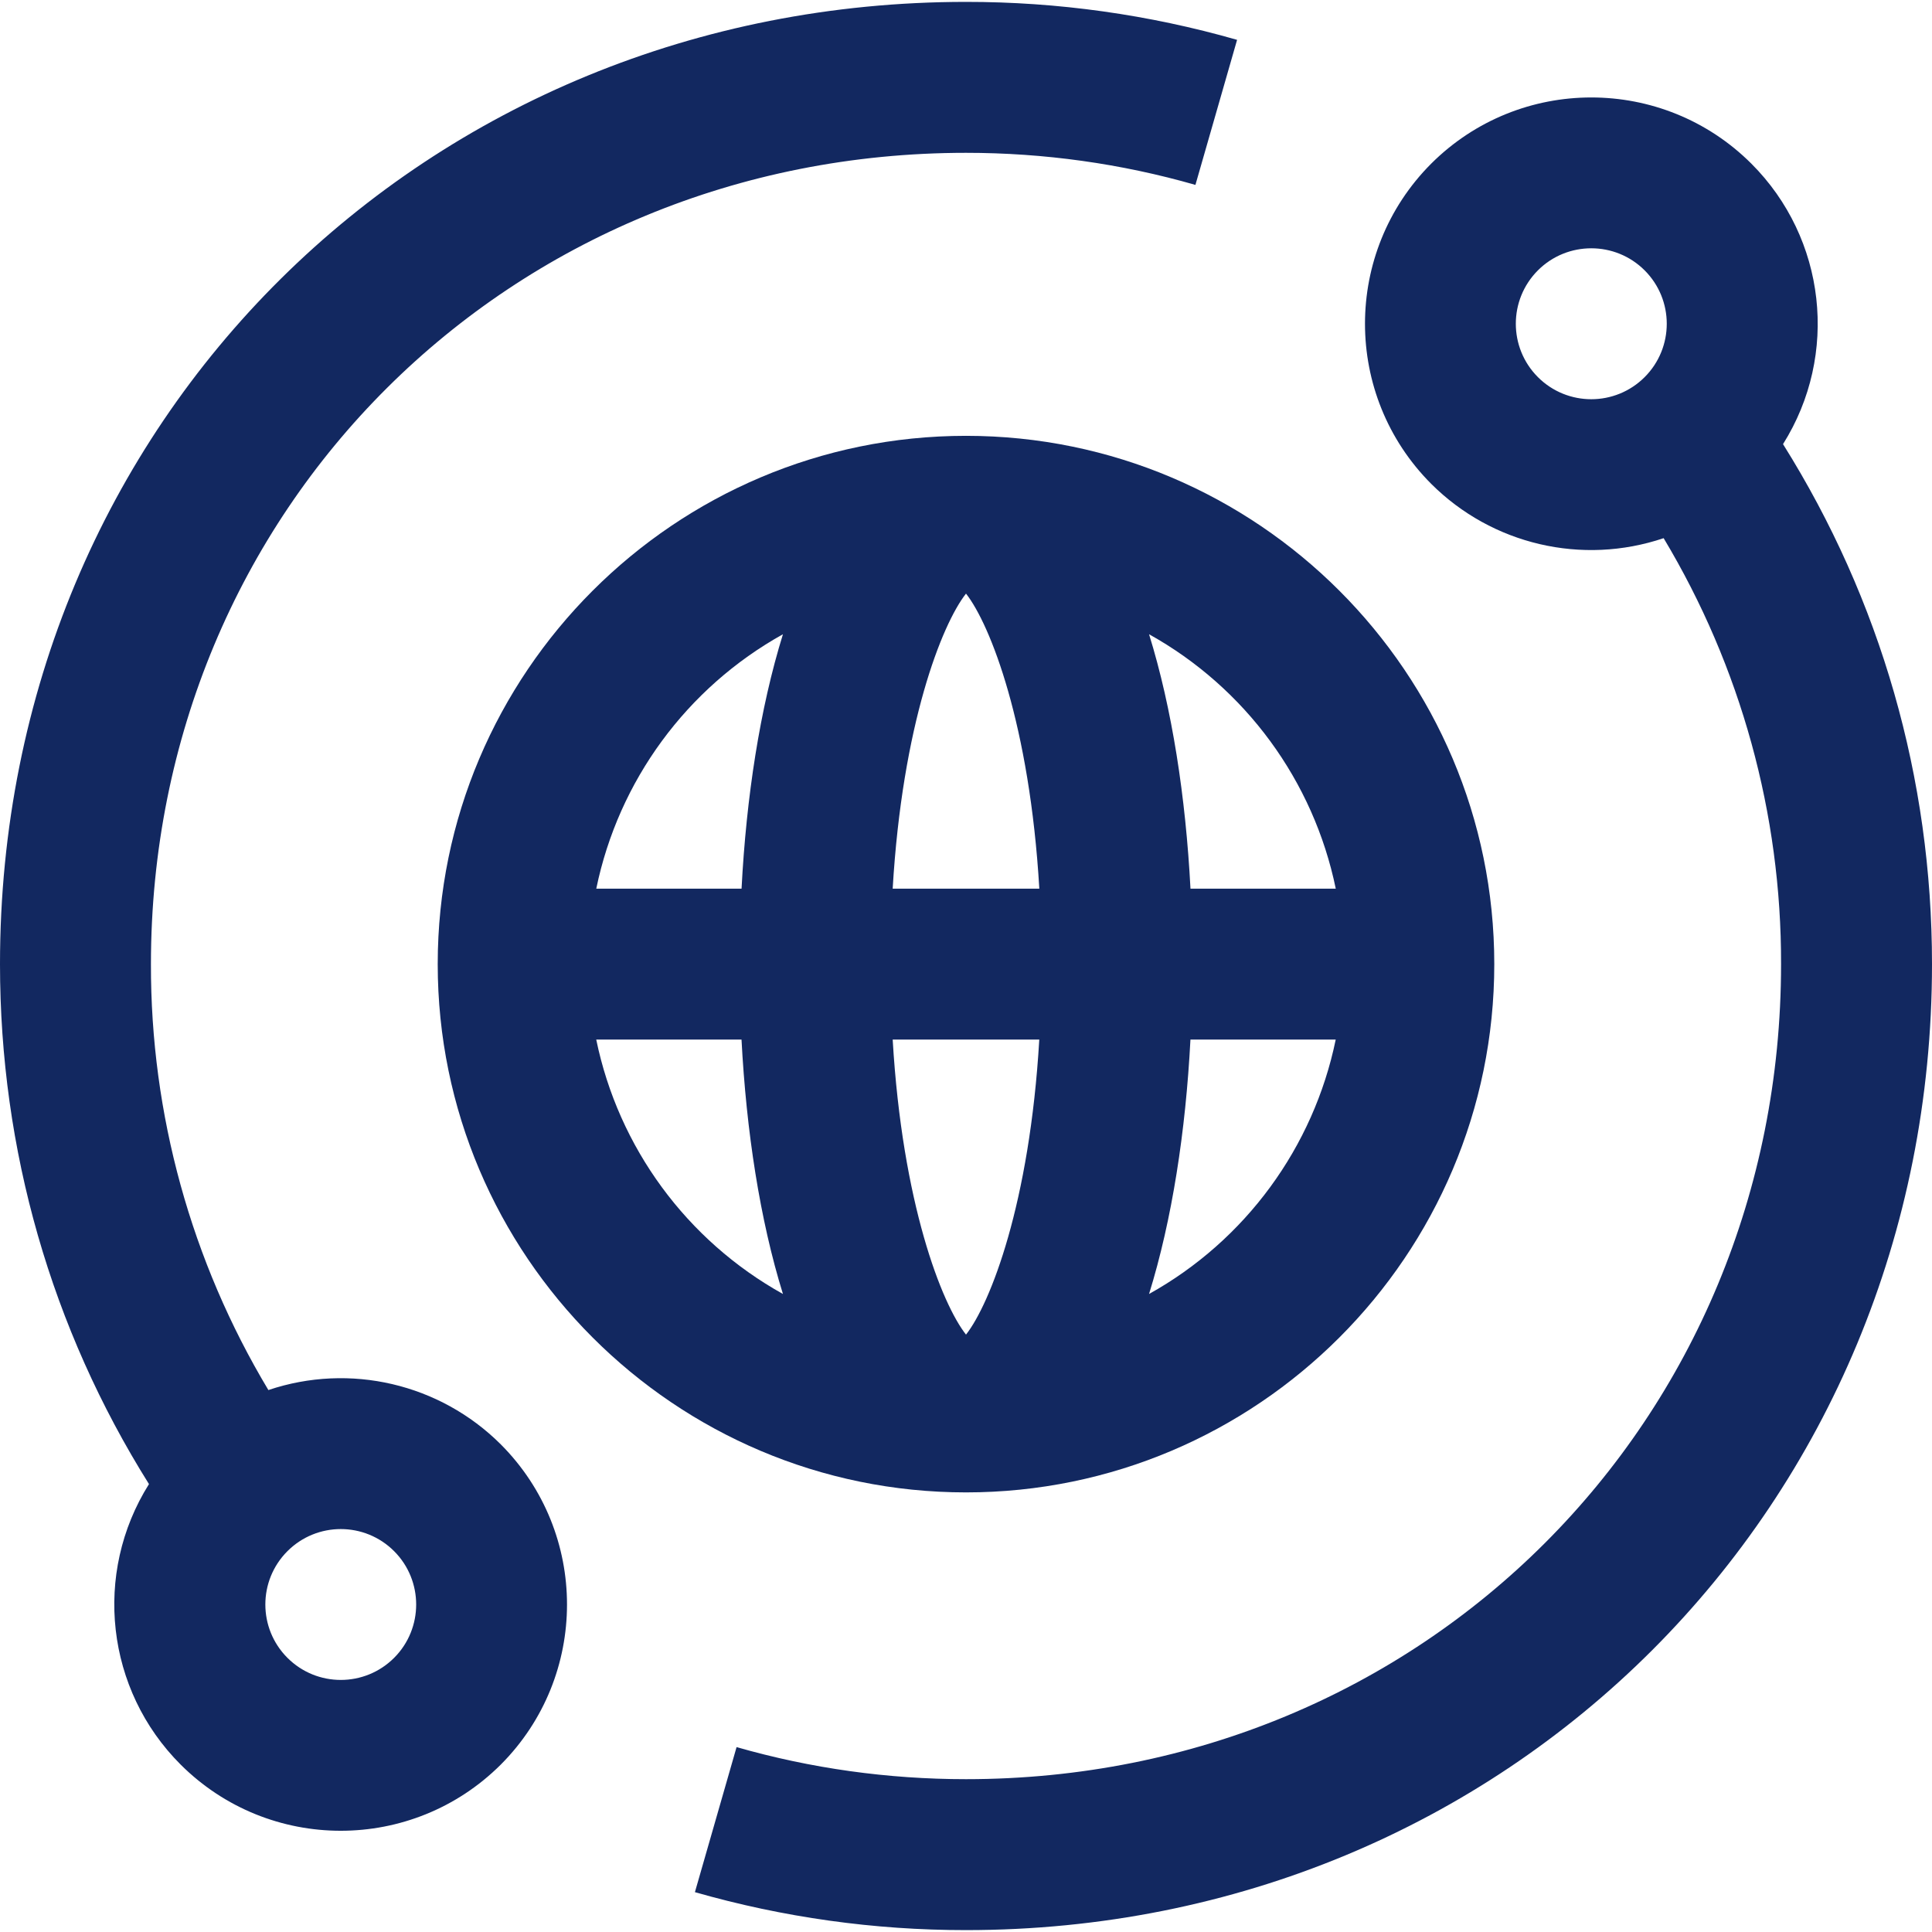
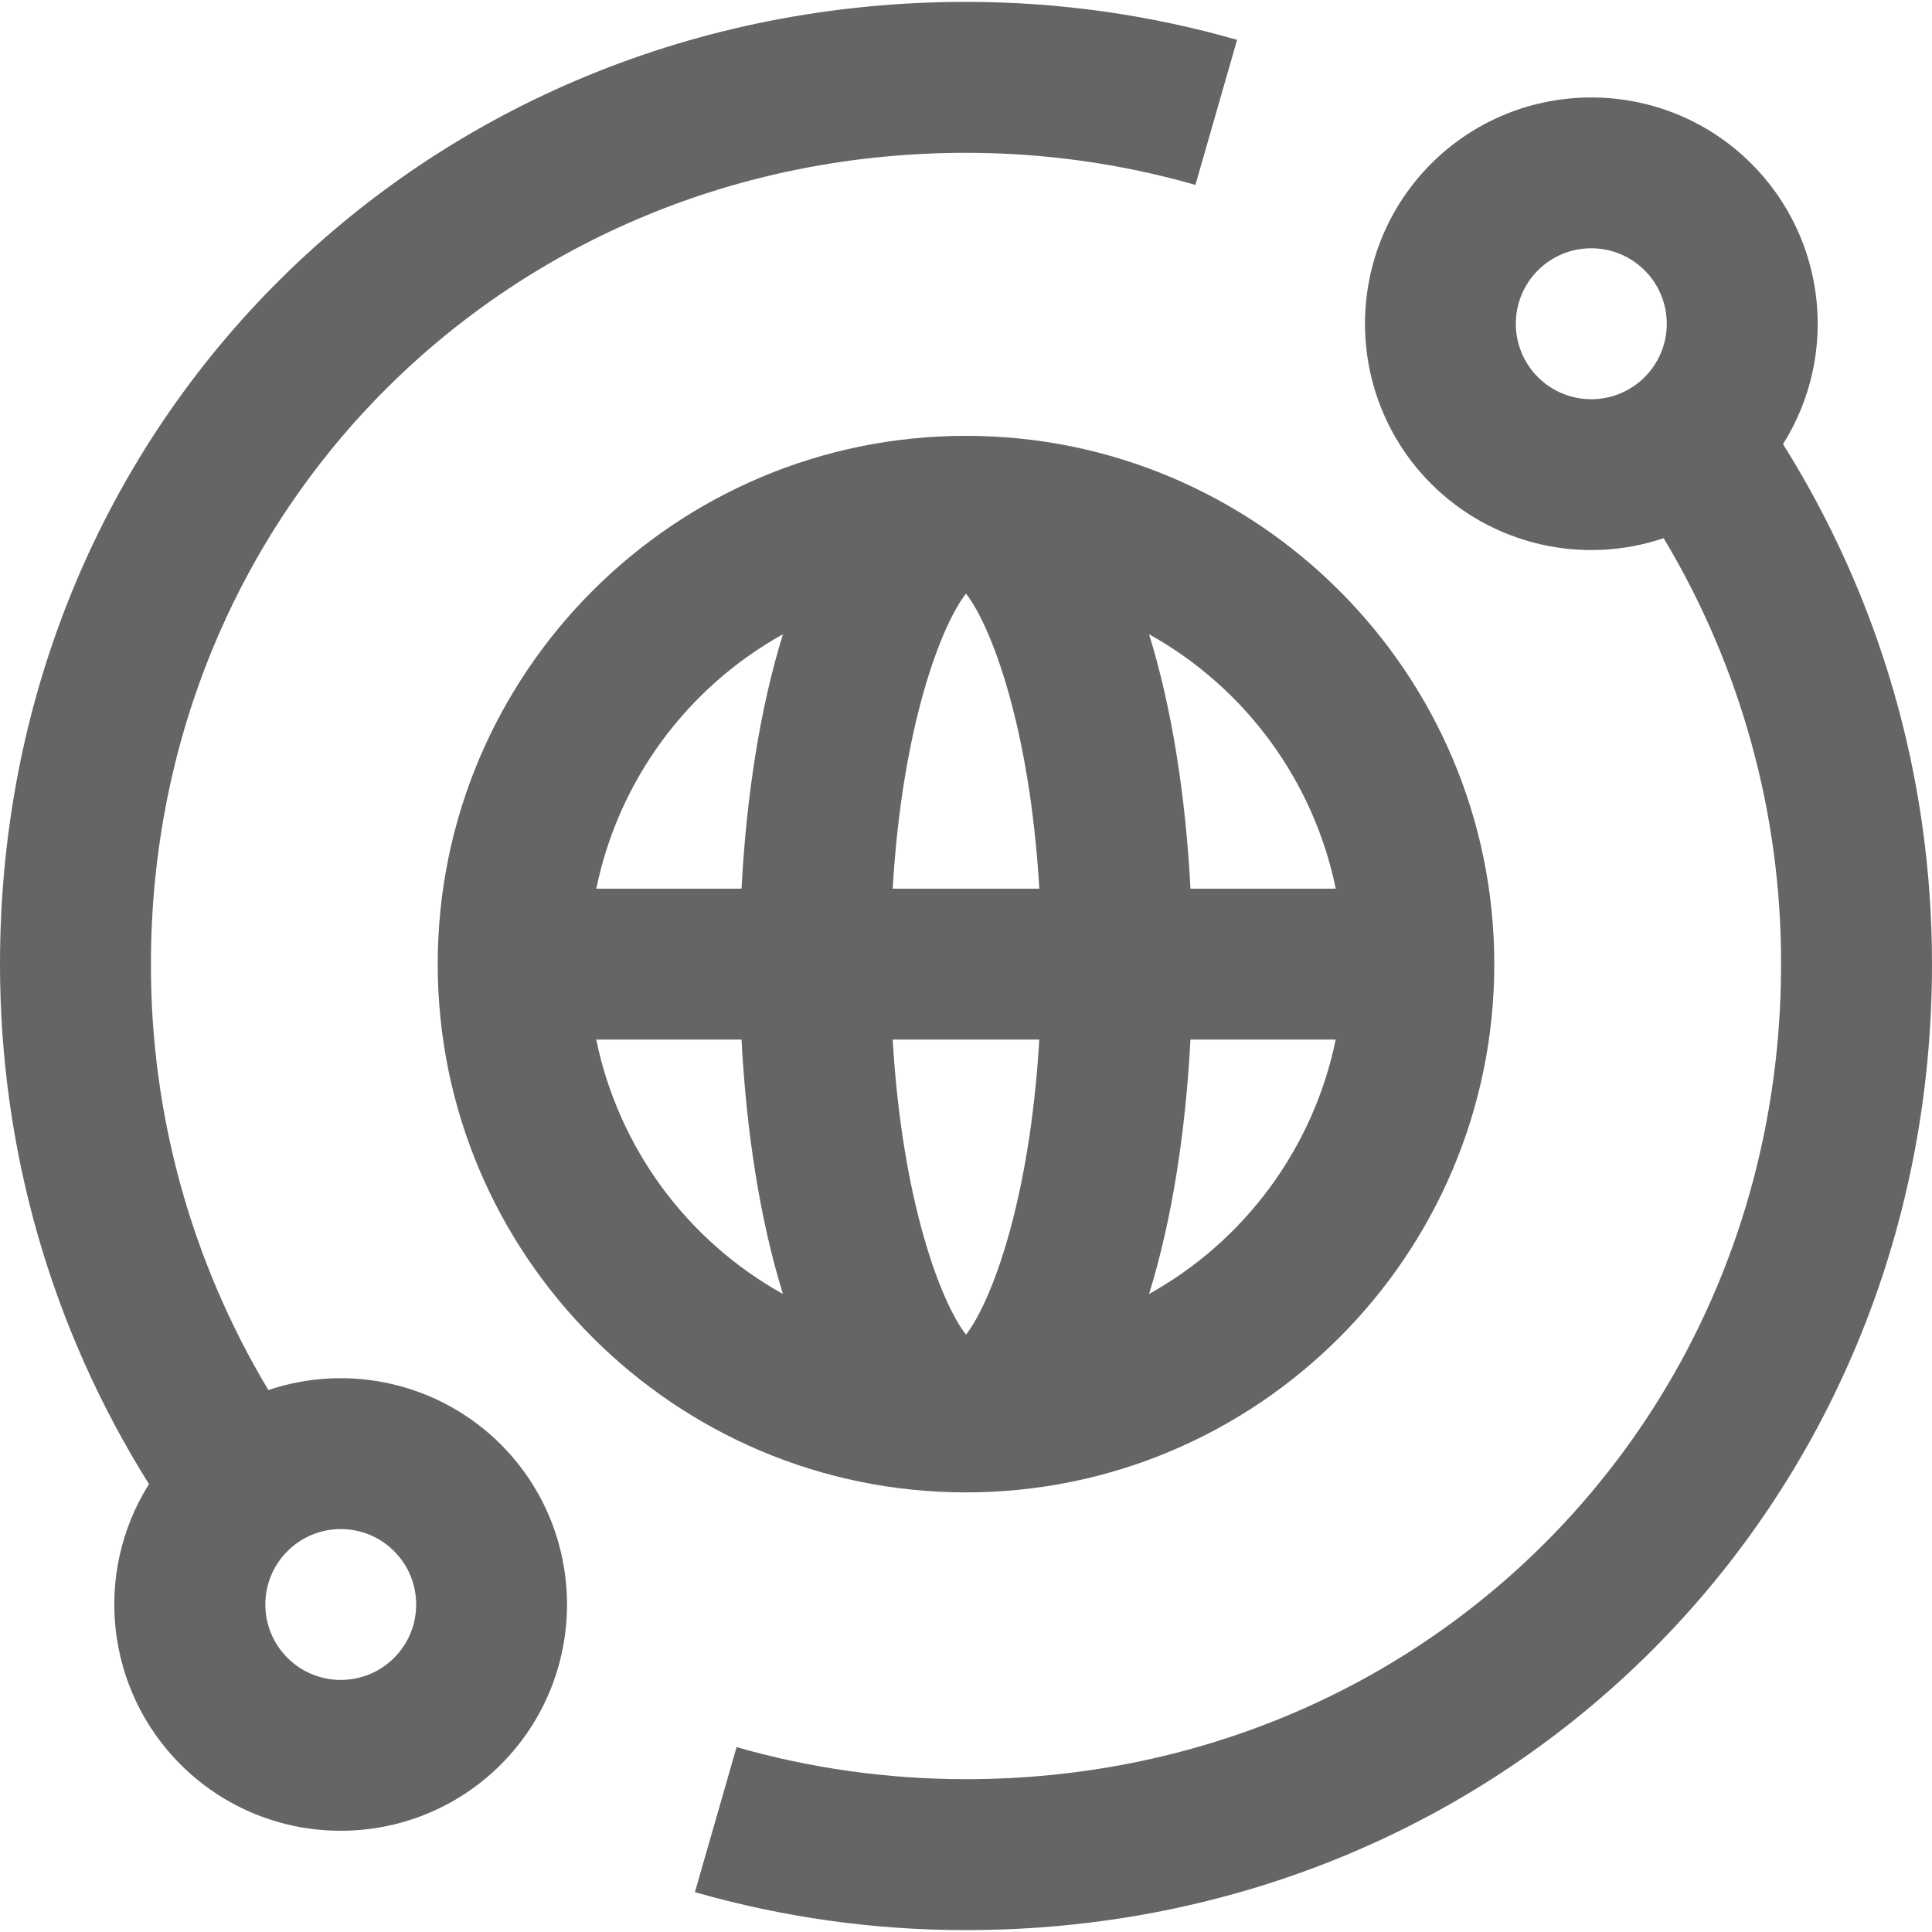
<svg xmlns="http://www.w3.org/2000/svg" width="512" height="512" xml:space="preserve">
-   <g fill="#122860">
+   <g fill="#656565">
    <path d="M396 255.5c0-77.2-62.8-140-140-140s-140 62.8-140 140 62.8 140 140 140 140-62.8 140-140zm-120.58-20h-38.85c2.55-43.4 12.98-69.99 19.43-78.19 6.45 8.2 16.88 34.8 19.43 78.19zm0 40c-2.54 43.4-12.97 69.99-19.42 78.19-6.45-8.2-16.88-34.8-19.43-78.19zm29.09 67.42c6.11-19.68 9.71-43.16 10.97-67.42h38.5a100.32 100.32 0 0 1-49.47 67.42zm49.48-107.42h-38.5c-1.27-24.25-4.87-47.74-10.98-67.42a100.32 100.32 0 0 1 49.48 67.42zm-146.5-67.42c-6.11 19.67-9.71 43.16-10.97 67.42h-38.5a100.32 100.32 0 0 1 49.47-67.42zM158.01 275.5h38.5c1.27 24.25 4.87 47.74 10.98 67.42a100.32 100.32 0 0 1-49.48-67.42z" data-original="#000000" />
    <path d="M472.52 117.7a59.97 59.97 0 0 0-8.39-74.33 60.07 60.07 0 0 0-84.85 0 60.07 60.07 0 0 0 0 84.85 60.02 60.02 0 0 0 61.6 14.4A218.45 218.45 0 0 1 472 255.5c0 121.12-94.88 216-216 216-20.68 0-41.14-2.86-60.8-8.5l-11.04 38.44A260.4 260.4 0 0 0 256 511.5c143.55 0 256-112.45 256-256 0-49.2-13.6-96.52-39.48-137.8zm-64.96-17.76a20.02 20.02 0 0 1 0-28.29c7.8-7.8 20.49-7.8 28.29 0a19.99 19.99 0 1 1-28.29 28.29zM71.12 368.37A218.47 218.47 0 0 1 40 255.5c0-120.56 94.88-215 216-215 20.68 0 41.14 2.86 60.8 8.5l11.04-38.44A260.4 260.4 0 0 0 256 .5C113.19.5 0 111.13 0 255.5c0 49.2 13.6 96.52 39.48 137.8a59.97 59.97 0 0 0 8.39 74.33 60.07 60.07 0 0 0 84.85 0 60.07 60.07 0 0 0 0-84.85 60.06 60.06 0 0 0-61.6-14.4zm33.32 70.98a19.99 19.99 0 1 1 0-28.28c7.8 7.8 7.8 20.48 0 28.28z" data-original="#000000" />
  </g>
</svg>
